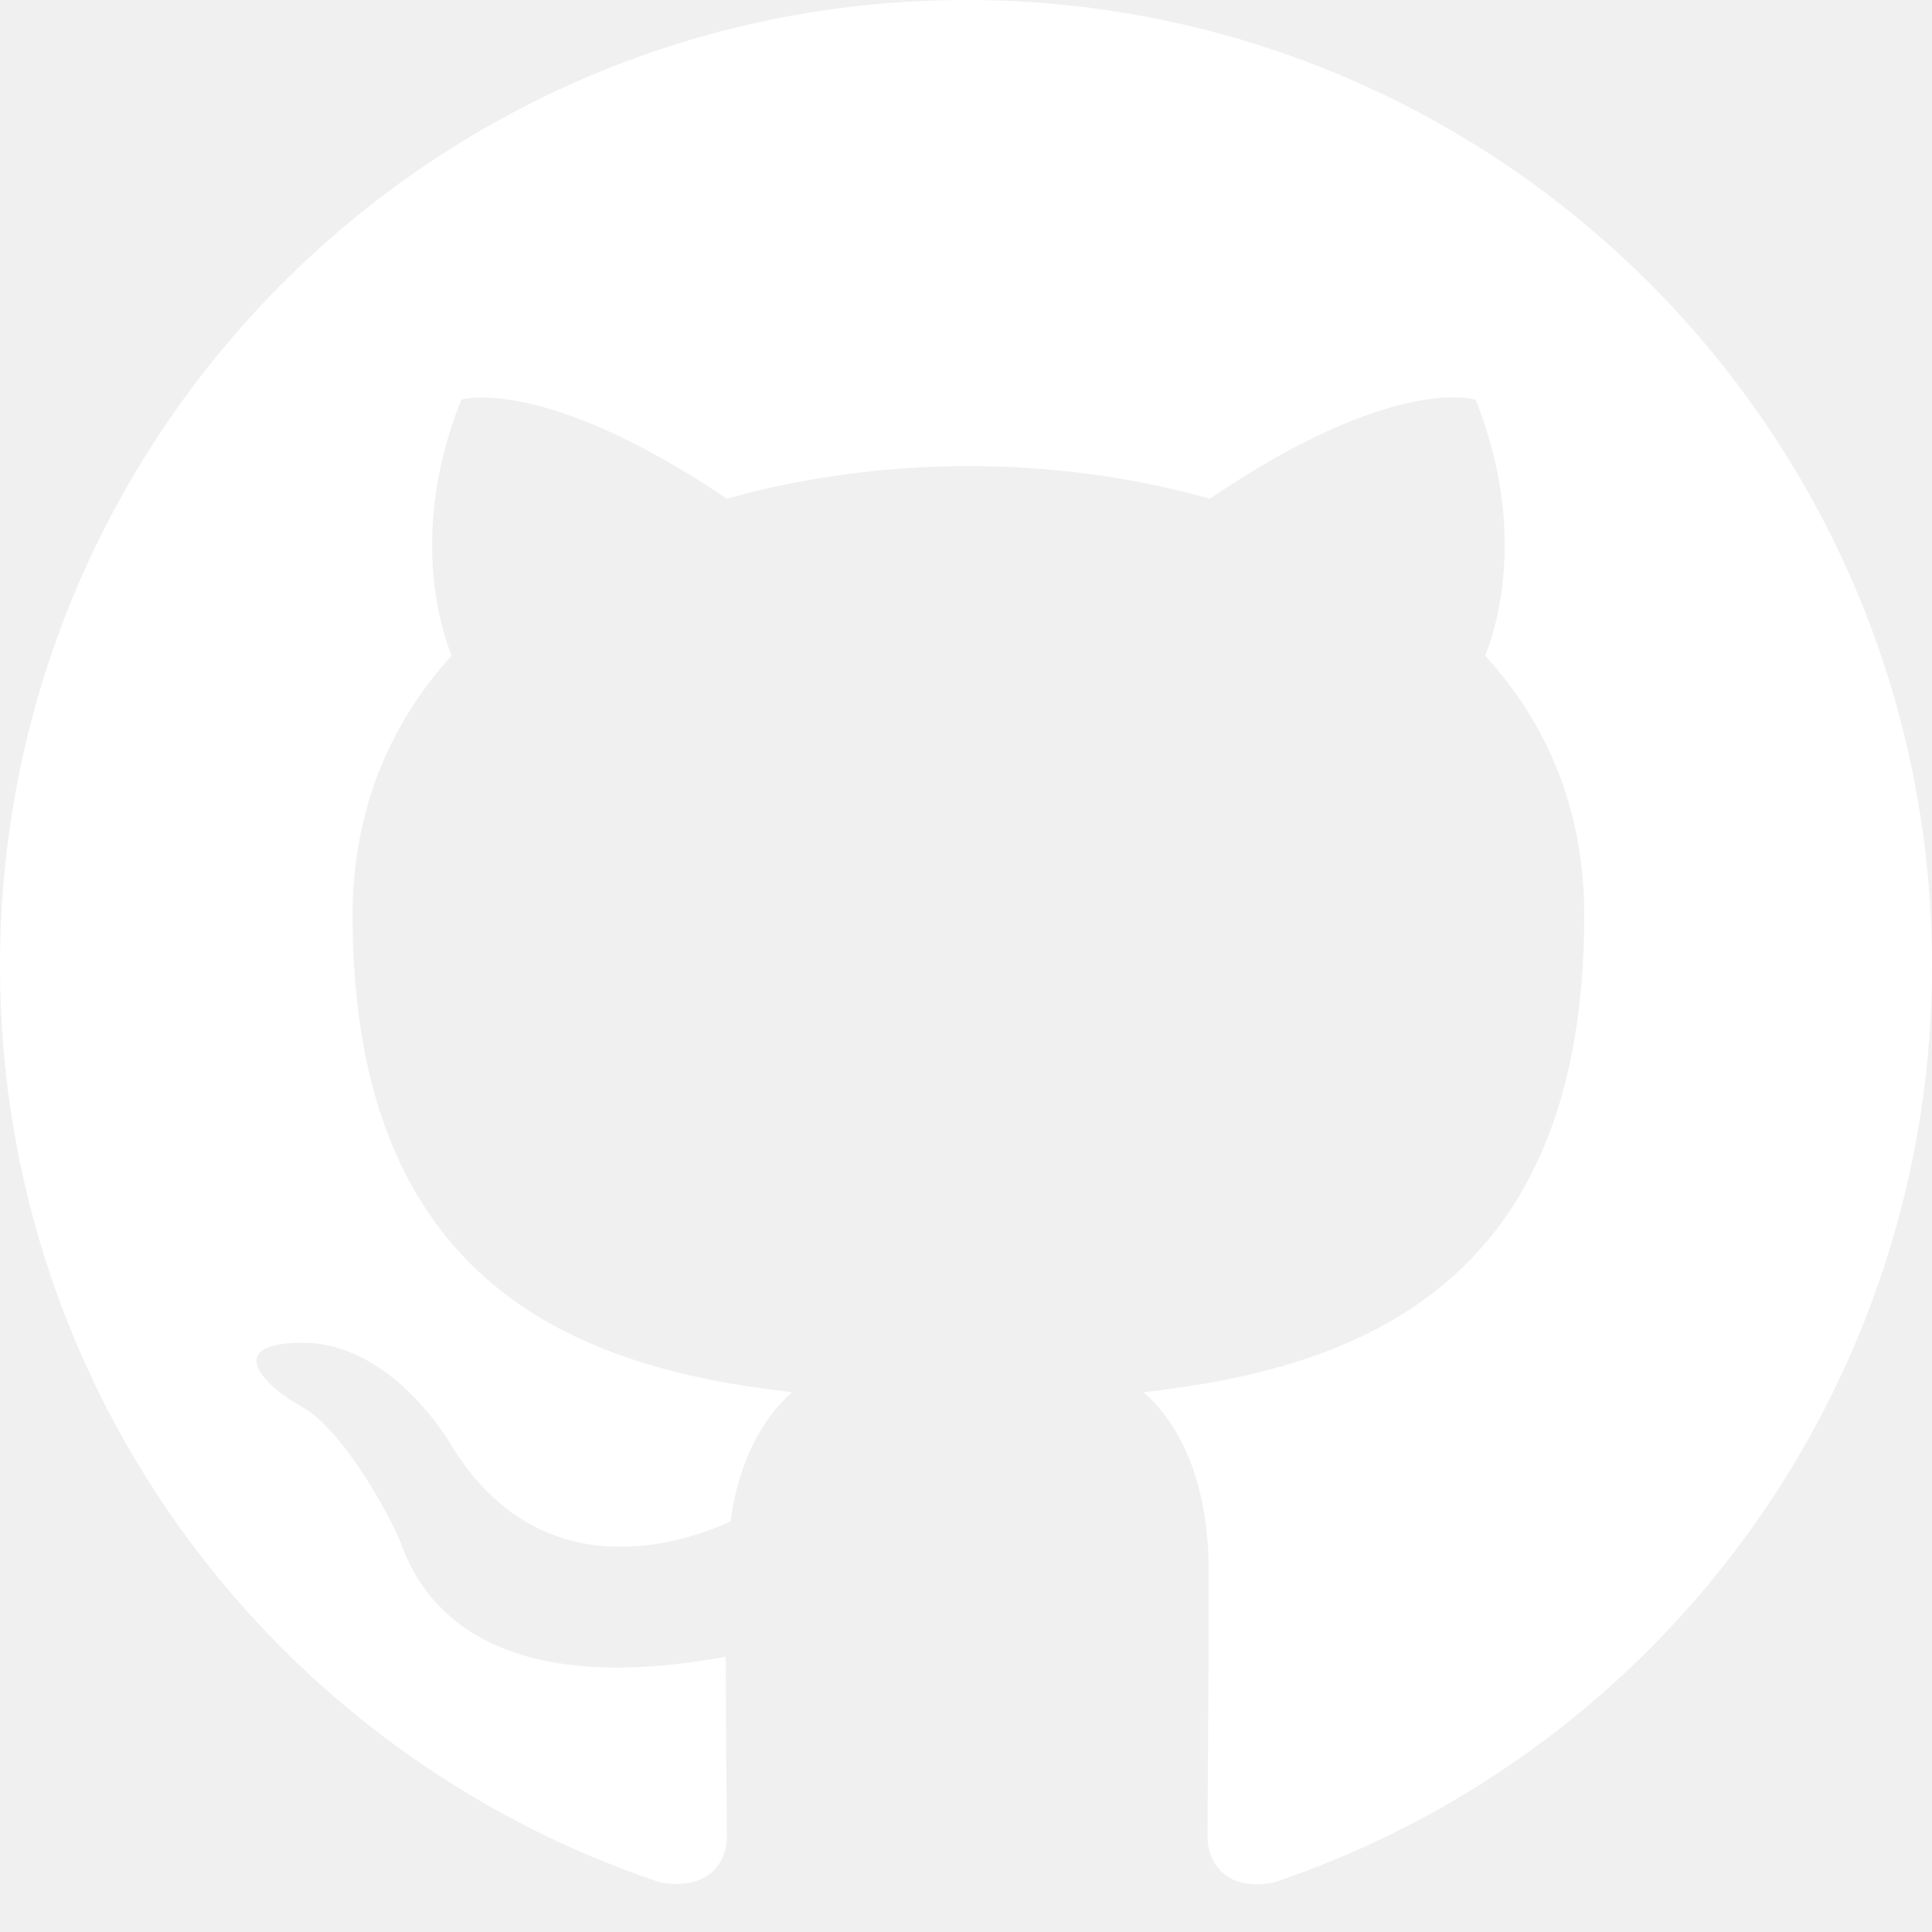
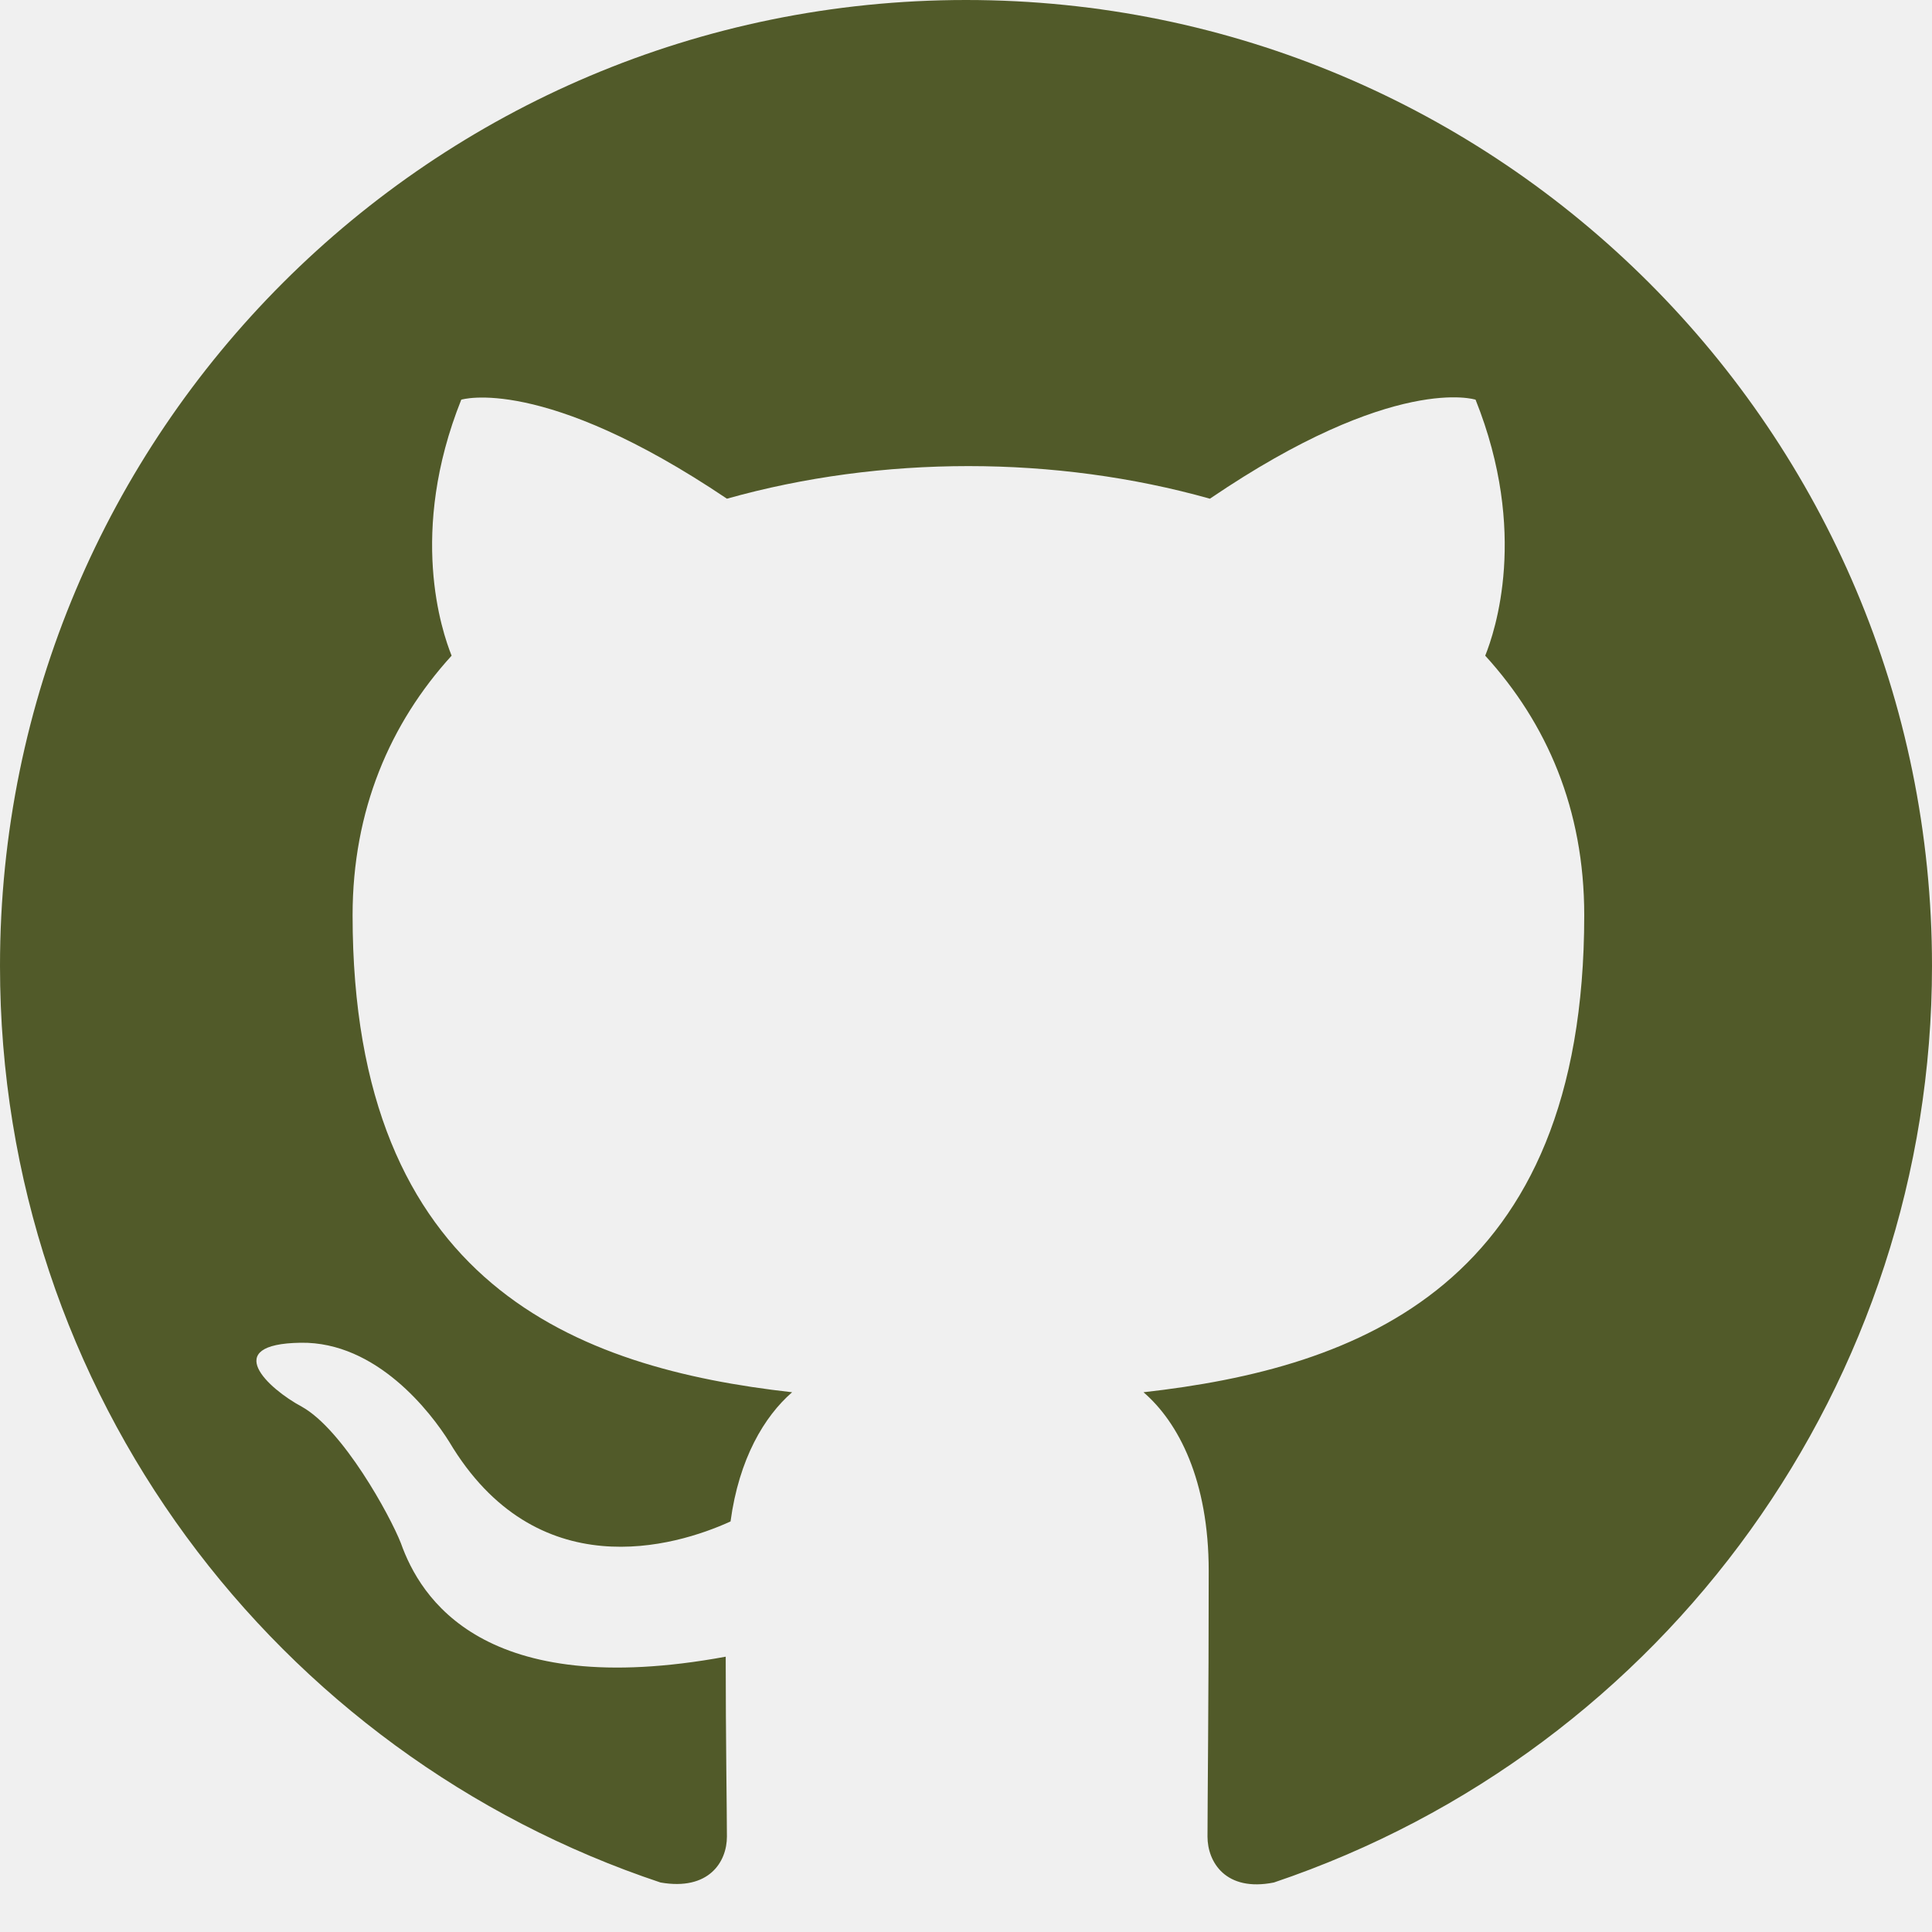
- <svg xmlns="http://www.w3.org/2000/svg" width="16" height="16" fill="white" class="bi bi-github" viewBox="0 0 16 16">
+ <svg xmlns="http://www.w3.org/2000/svg" width="16" height="16" fill="#515a29" class="bi bi-github" viewBox="0 0 16 16">
  <path d="M8 0C3.58 0 0 3.58 0 8c0 3.54 2.29 6.53 5.47 7.59.4.07.55-.17.55-.38 0-.19-.01-.82-.01-1.49-2.01.37-2.53-.49-2.69-.94-.09-.23-.48-.94-.82-1.13-.28-.15-.68-.52-.01-.53.63-.01 1.08.58 1.23.82.72 1.21 1.87.87 2.33.66.07-.52.28-.87.51-1.07-1.78-.2-3.64-.89-3.64-3.95 0-.87.31-1.59.82-2.15-.08-.2-.36-1.02.08-2.12 0 0 .67-.21 2.2.82.64-.18 1.32-.27 2-.27.68 0 1.36.09 2 .27 1.53-1.04 2.2-.82 2.2-.82.44 1.1.16 1.92.08 2.12.51.56.82 1.27.82 2.15 0 3.07-1.87 3.75-3.65 3.95.29.25.54.73.54 1.48 0 1.07-.01 1.93-.01 2.2 0 .21.15.46.55.38A8.012 8.012 0 0 0 16 8c0-4.42-3.58-8-8-8z" />
</svg>
